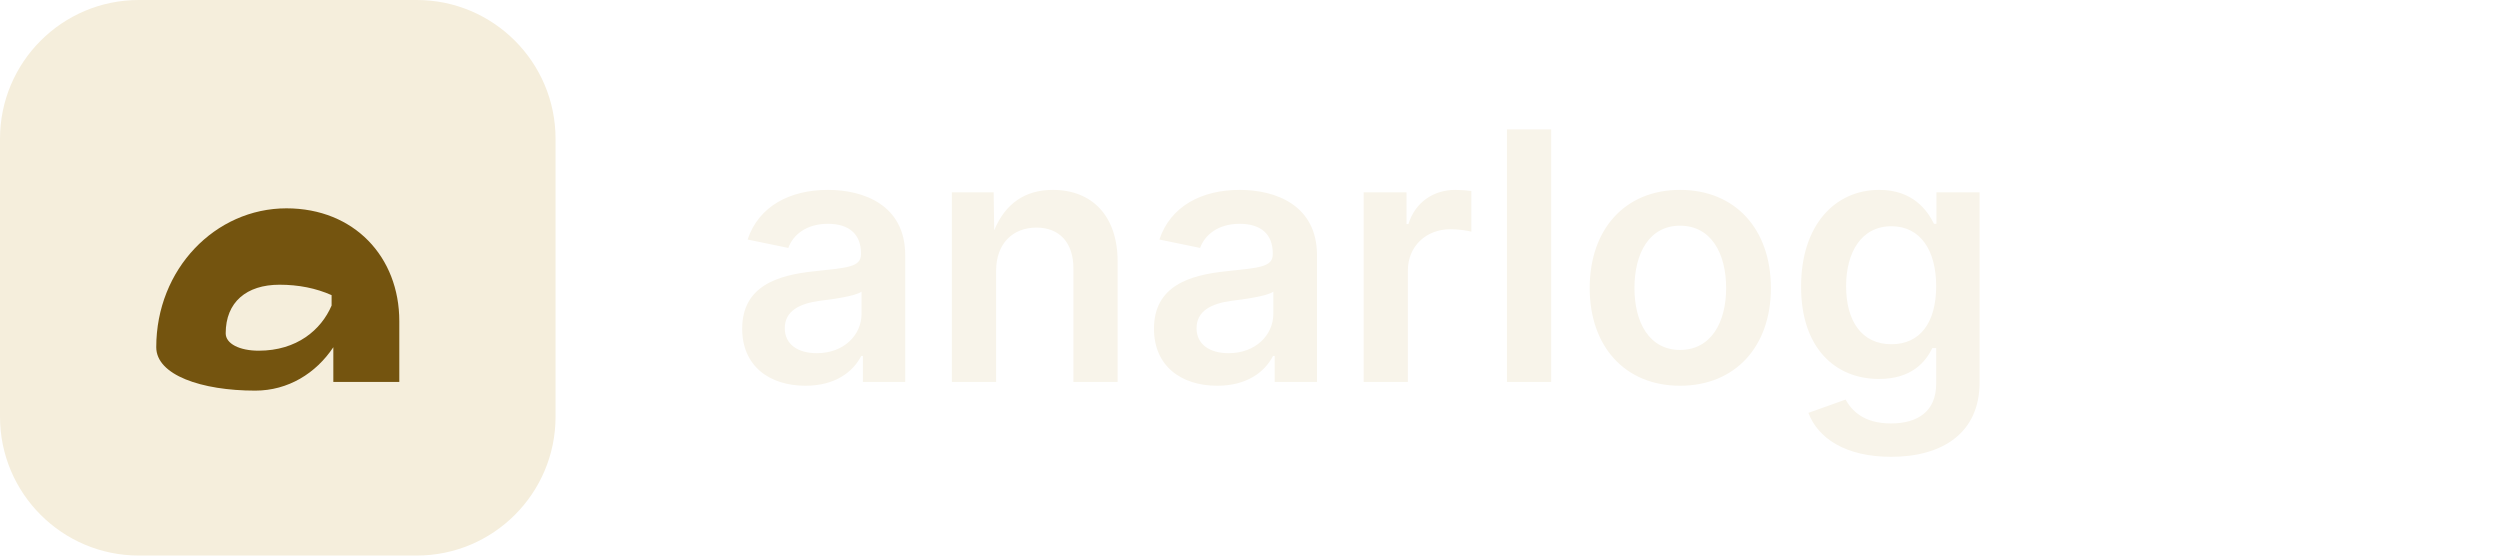
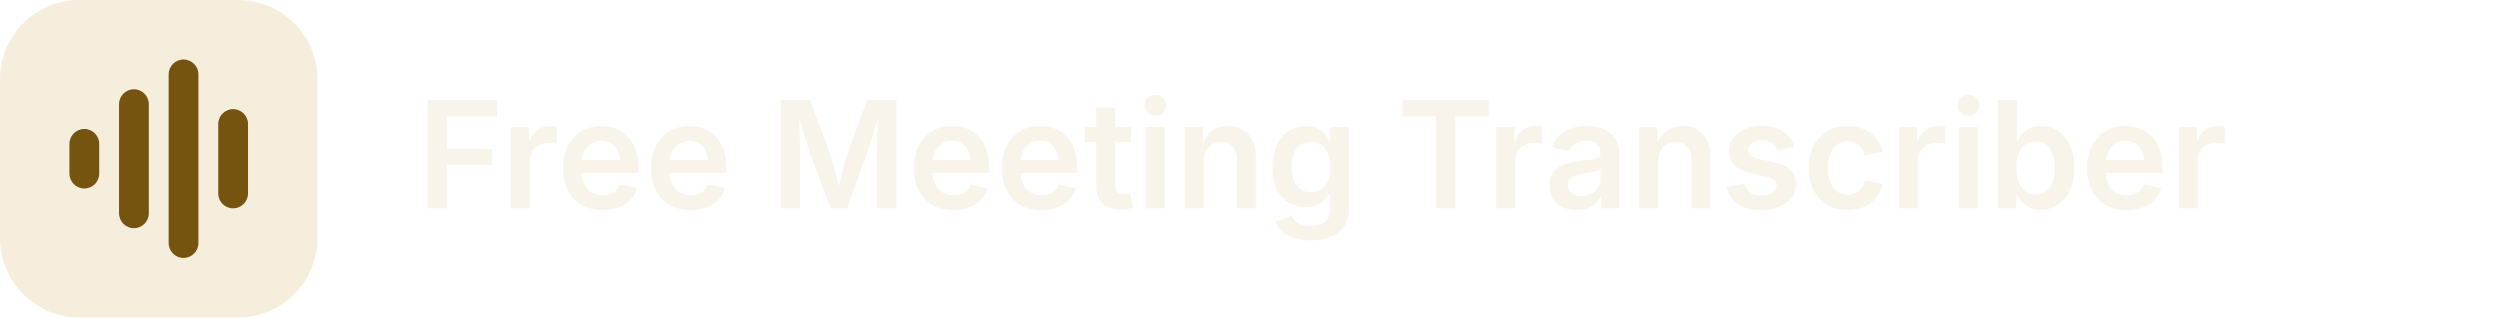
- <svg xmlns="http://www.w3.org/2000/svg" width="144" height="32" viewBox="0 0 144 32" fill="none">
+ <svg xmlns="http://www.w3.org/2000/svg" width="252" height="32" viewBox="0 0 252 32" fill="none">
  <rect width="32" height="32" rx="8" fill="#F5EEDC" />
-   <path d="M9 20C9 15.5 12.4 12 16.5 12C20.4 12 23 14.8 23 18.5V22H19.2V20C18.2 21.5 16.6 22.5 14.7 22.5C11.6 22.5 9 21.6 9 20ZM13 19.2C13 19.8 13.8 20.2 14.9 20.2C17.1 20.2 18.5 19 19.1 17.6V17C18.2 16.6 17.2 16.4 16.1 16.4C14.2 16.4 13 17.4 13 19.2Z" fill="#74540F" />
-   <text x="42" y="22" fill="#F8F4EA" font-family="Inter, ui-sans-serif, system-ui, sans-serif" font-size="20" font-weight="600">anarlog</text>
+   <g fill="#74540F">
+     <rect x="7" y="13" width="3" height="6" rx="1.5" />
+     <rect x="12" y="9" width="3" height="14" rx="1.5" />
+     <rect x="17" y="6" width="3" height="20" rx="1.5" />
+     <rect x="22" y="11" width="3" height="10" rx="1.5" />
+   </g>
+   <text x="42" y="21" fill="#F8F4EA" font-family="Inter, ui-sans-serif, system-ui, sans-serif" font-size="15" font-weight="600">Free Meeting Transcriber</text>
</svg>
